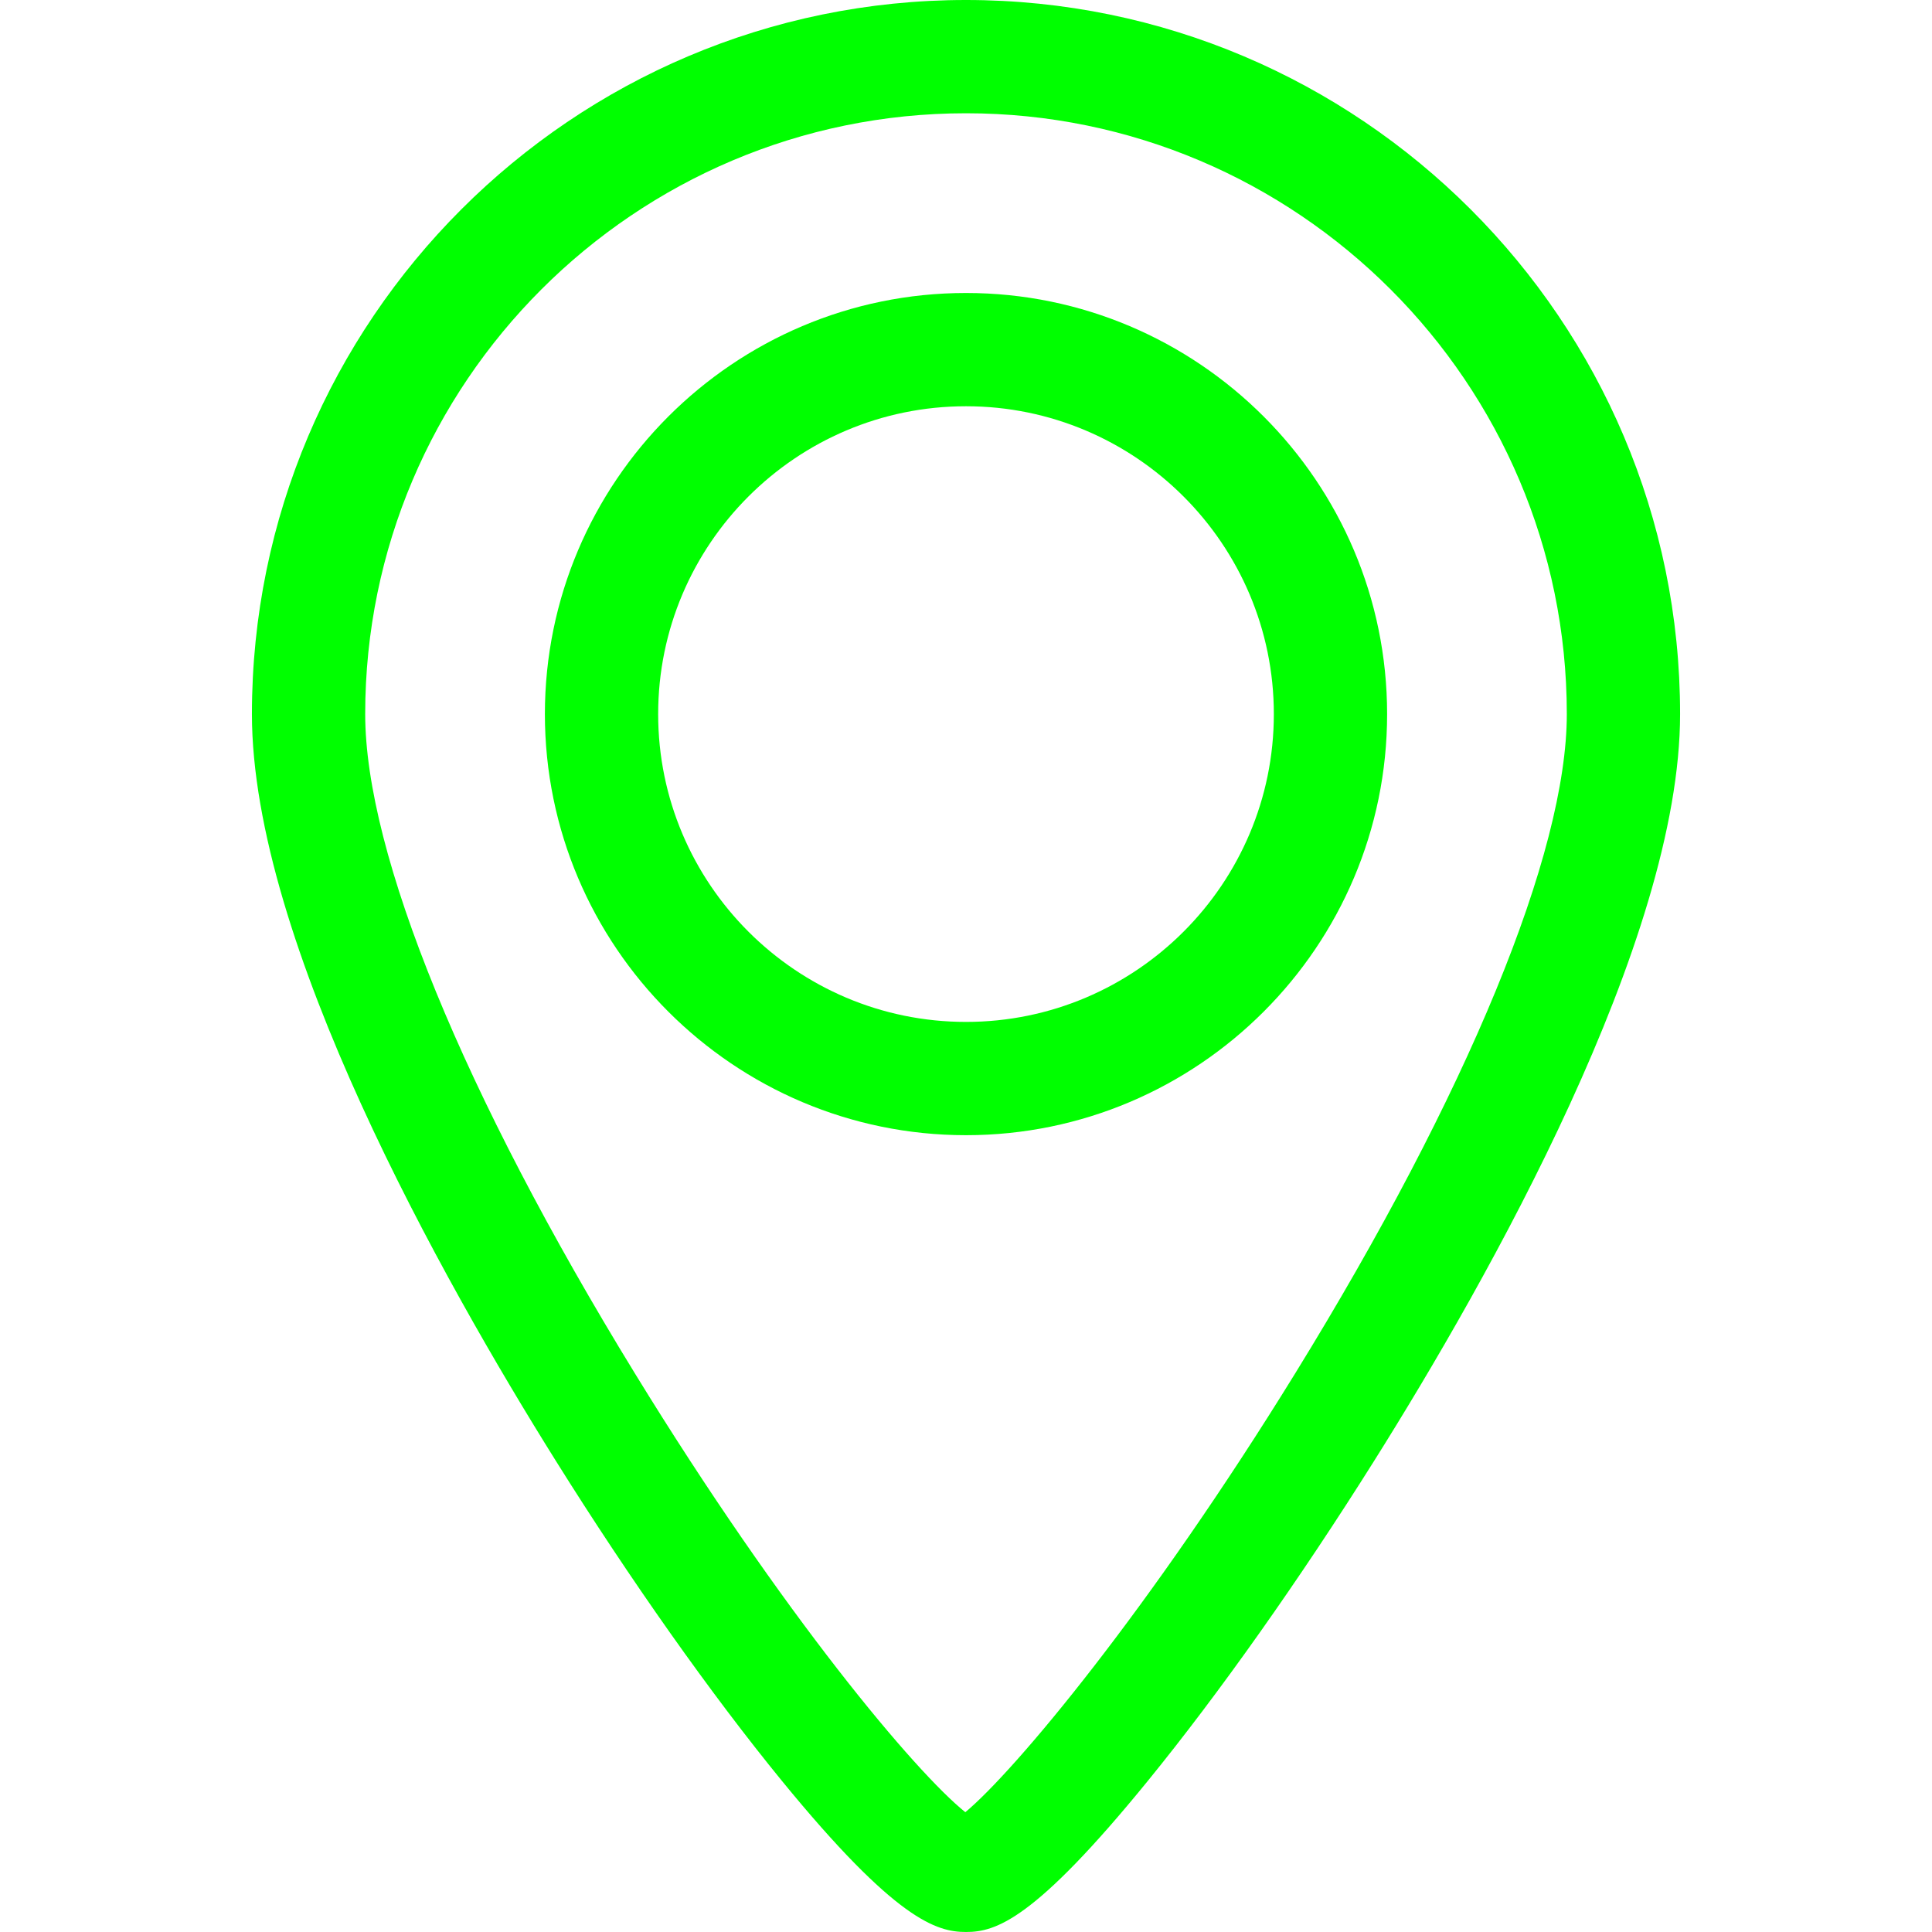
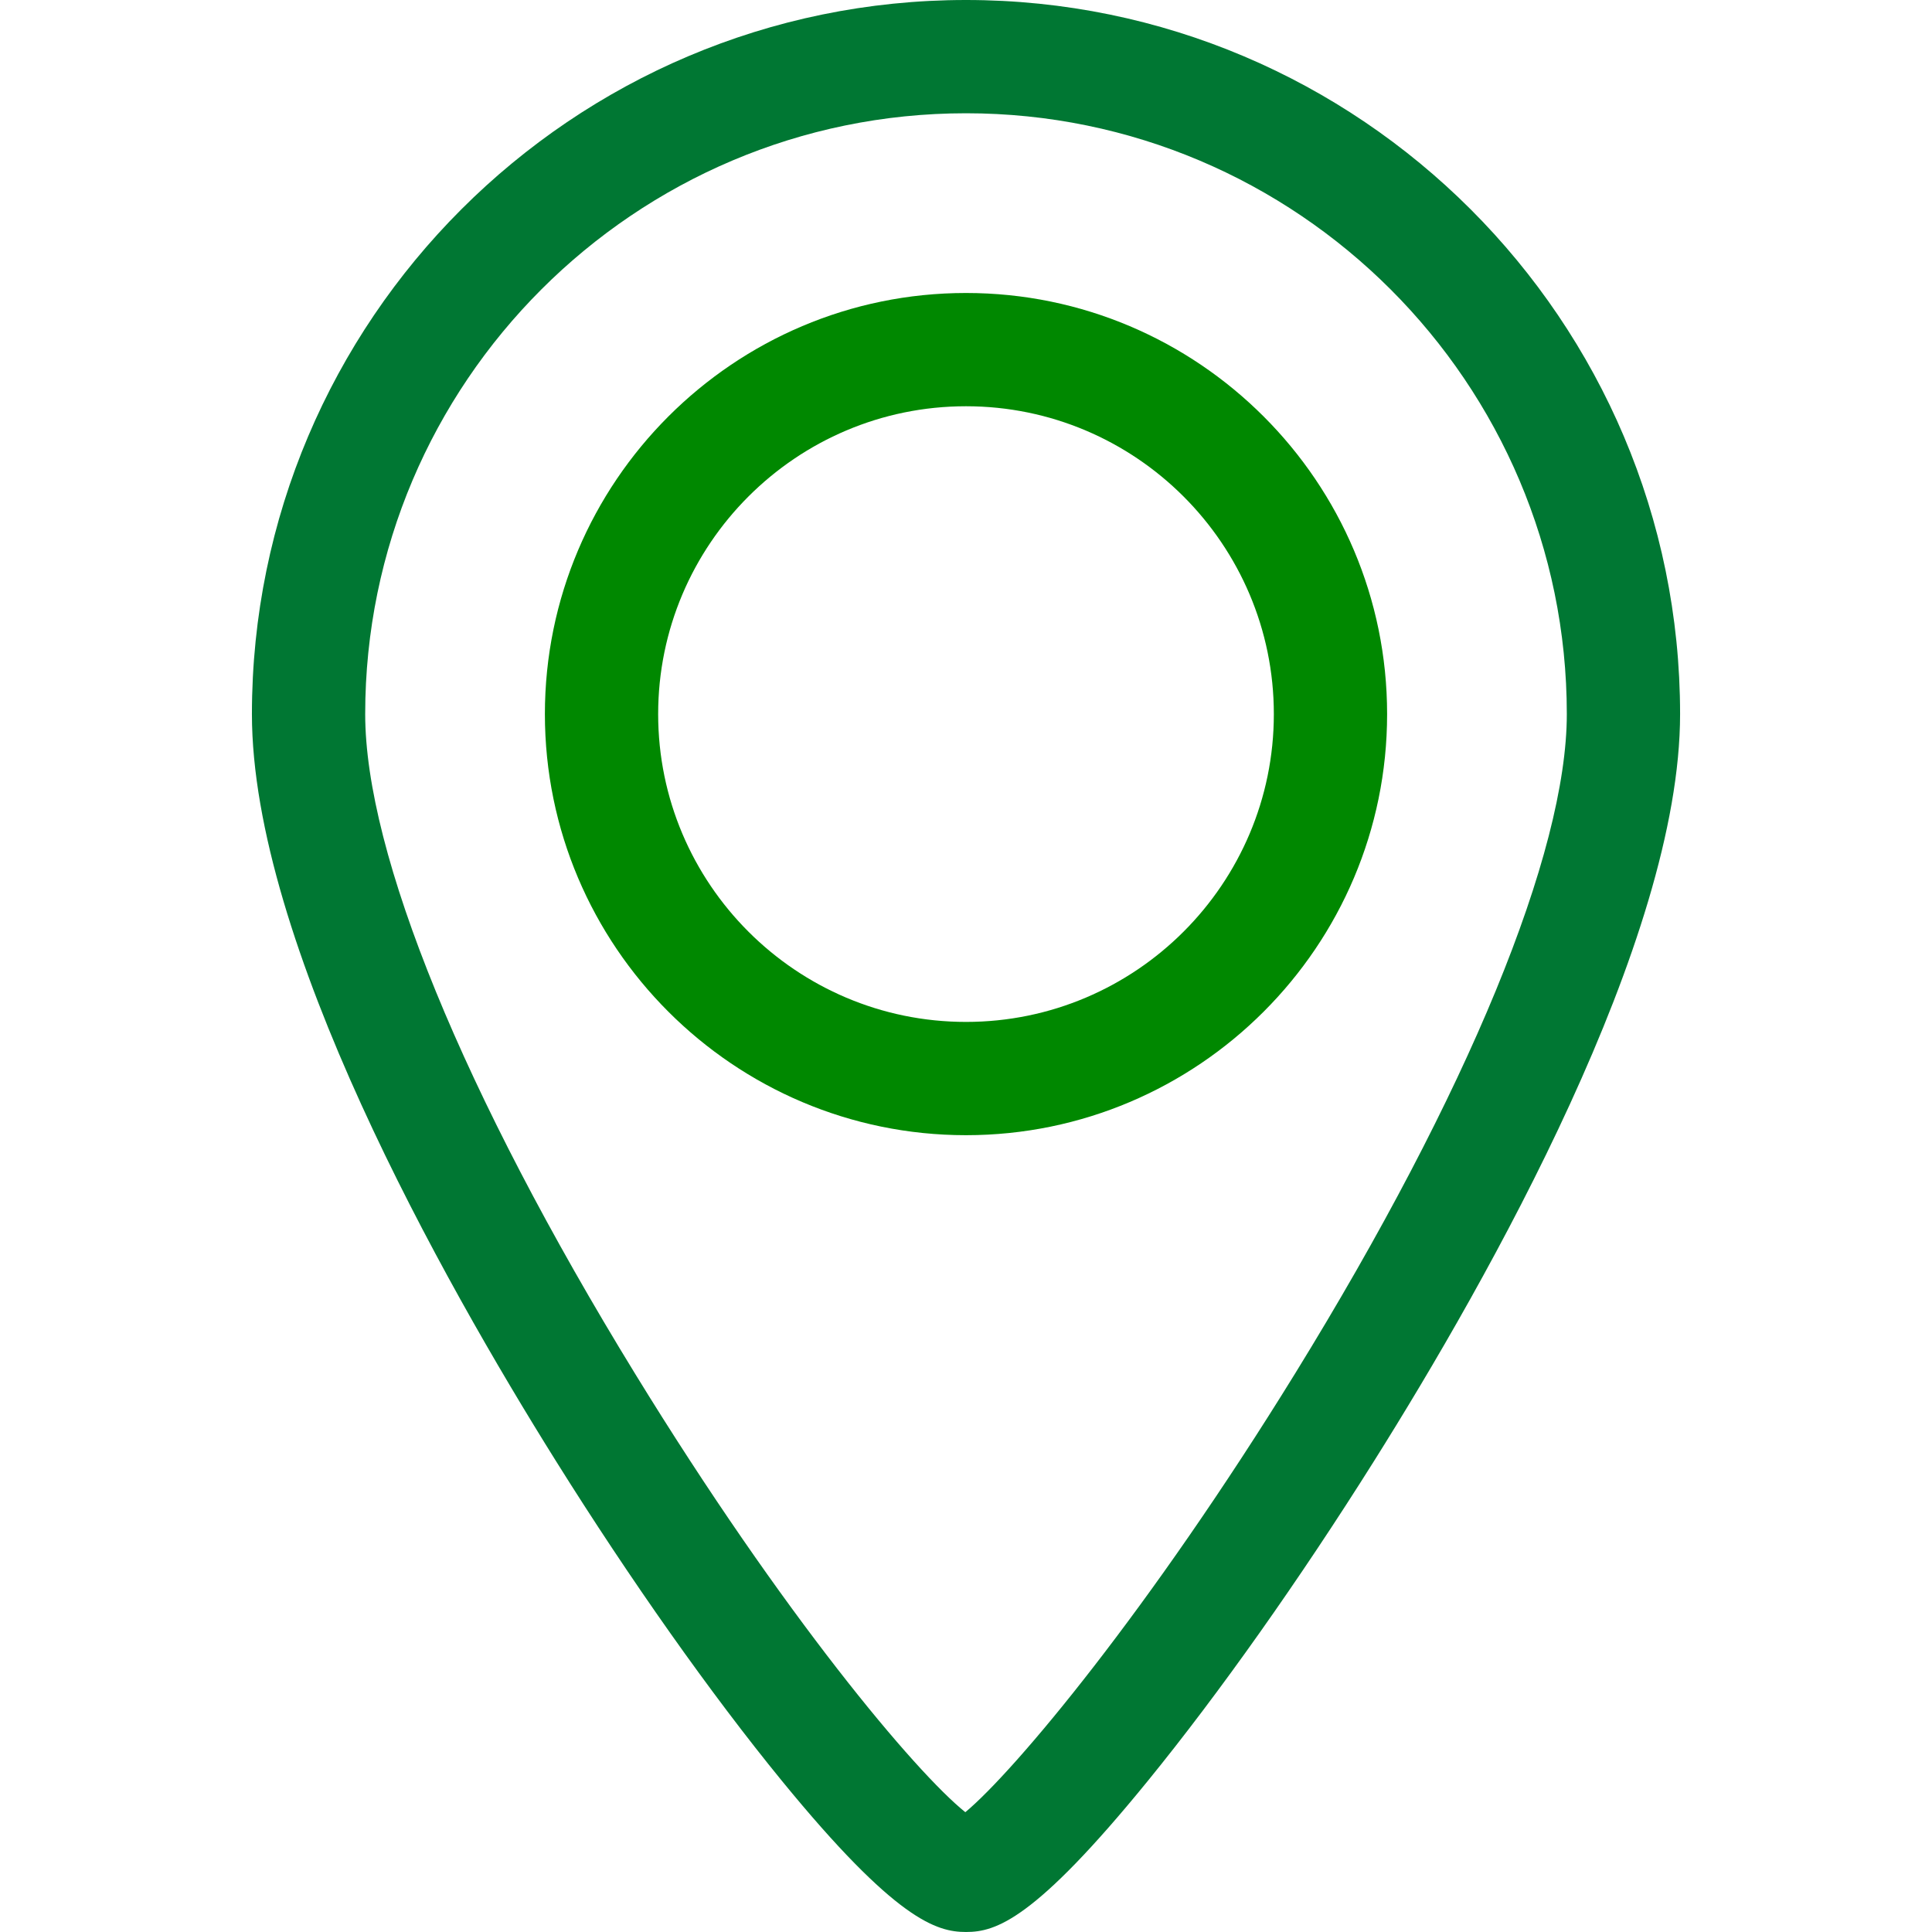
<svg xmlns="http://www.w3.org/2000/svg" version="1.1" id="Capa_1" x="0px" y="0px" viewBox="0 0 255.856 255.856" style="enable-background:new 0 0 255.856 255.856;" xml:space="preserve">
  <g>
-     <path style="fill:#00ff00;" d="M127.928,38.8c-30.75,0-55.768,25.017-55.768,55.767s25.018,55.767,55.768,55.767   s55.768-25.017,55.768-55.767S158.678,38.8,127.928,38.8z M127.928,135.333c-22.479,0-40.768-18.288-40.768-40.767   S105.449,53.8,127.928,53.8s40.768,18.288,40.768,40.767S150.408,135.333,127.928,135.333z" />
-     <path style="fill:#00ff00;" d="M127.928,0C75.784,0,33.362,42.422,33.362,94.566c0,30.072,25.22,74.875,40.253,98.904   c9.891,15.809,20.52,30.855,29.928,42.365c15.101,18.474,20.506,20.02,24.386,20.02c3.938,0,9.041-1.547,24.095-20.031   c9.429-11.579,20.063-26.616,29.944-42.342c15.136-24.088,40.527-68.971,40.527-98.917C222.495,42.422,180.073,0,127.928,0z    M171.569,181.803c-19.396,31.483-37.203,52.757-43.73,58.188c-6.561-5.264-24.079-26.032-43.746-58.089   c-22.707-37.015-35.73-68.848-35.73-87.336C48.362,50.693,84.055,15,127.928,15c43.873,0,79.566,35.693,79.566,79.566   C207.495,112.948,194.4,144.744,171.569,181.803z" />
+     <path style="fill:#008800;" d="M127.928,38.8c-30.75,0-55.768,25.017-55.768,55.767s25.018,55.767,55.768,55.767   s55.768-25.017,55.768-55.767S158.678,38.8,127.928,38.8z M127.928,135.333c-22.479,0-40.768-18.288-40.768-40.767   S105.449,53.8,127.928,53.8s40.768,18.288,40.768,40.767S150.408,135.333,127.928,135.333z" />
+     <path style="fill:#007733;" d="M127.928,0C75.784,0,33.362,42.422,33.362,94.566c0,30.072,25.22,74.875,40.253,98.904   c9.891,15.809,20.52,30.855,29.928,42.365c15.101,18.474,20.506,20.02,24.386,20.02c3.938,0,9.041-1.547,24.095-20.031   c9.429-11.579,20.063-26.616,29.944-42.342c15.136-24.088,40.527-68.971,40.527-98.917C222.495,42.422,180.073,0,127.928,0z    M171.569,181.803c-19.396,31.483-37.203,52.757-43.73,58.188c-6.561-5.264-24.079-26.032-43.746-58.089   c-22.707-37.015-35.73-68.848-35.73-87.336C48.362,50.693,84.055,15,127.928,15c43.873,0,79.566,35.693,79.566,79.566   C207.495,112.948,194.4,144.744,171.569,181.803z" />
  </g>
  <g>
</g>
  <g>
</g>
  <g>
</g>
  <g>
</g>
  <g>
</g>
  <g>
</g>
  <g>
</g>
  <g>
</g>
  <g>
</g>
  <g>
</g>
  <g>
</g>
  <g>
</g>
  <g>
</g>
  <g>
</g>
  <g>
</g>
</svg>
